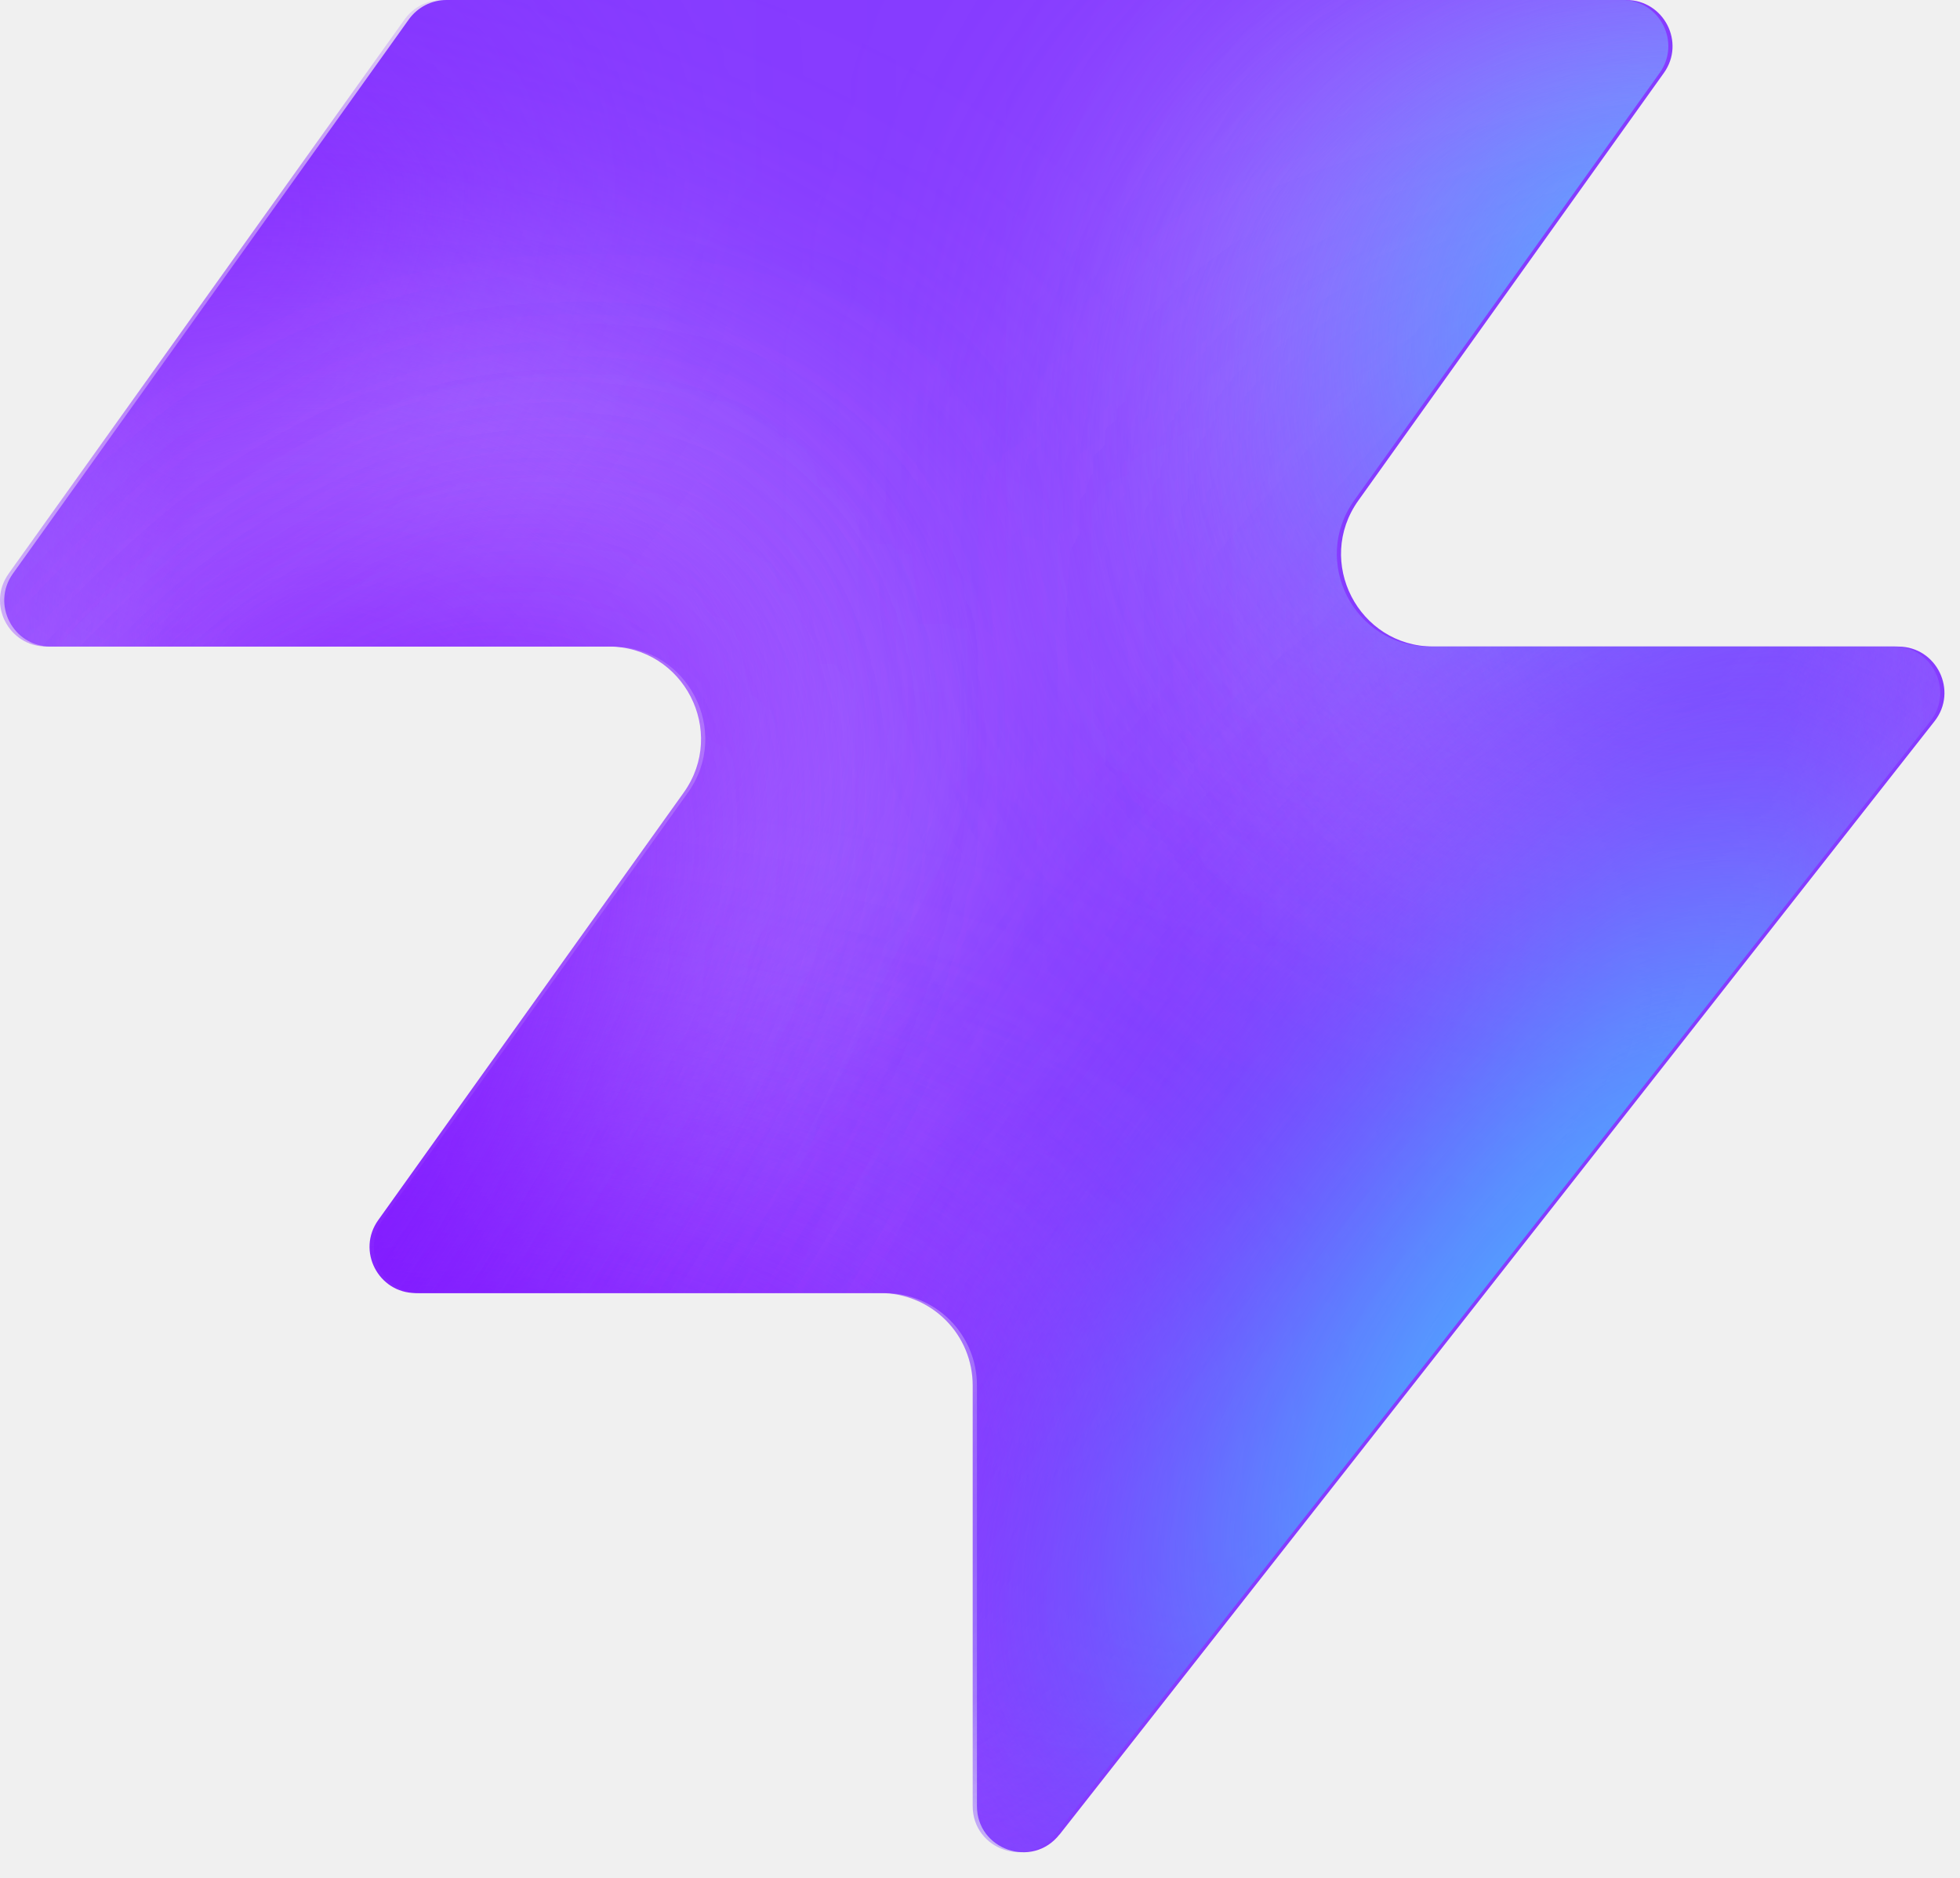
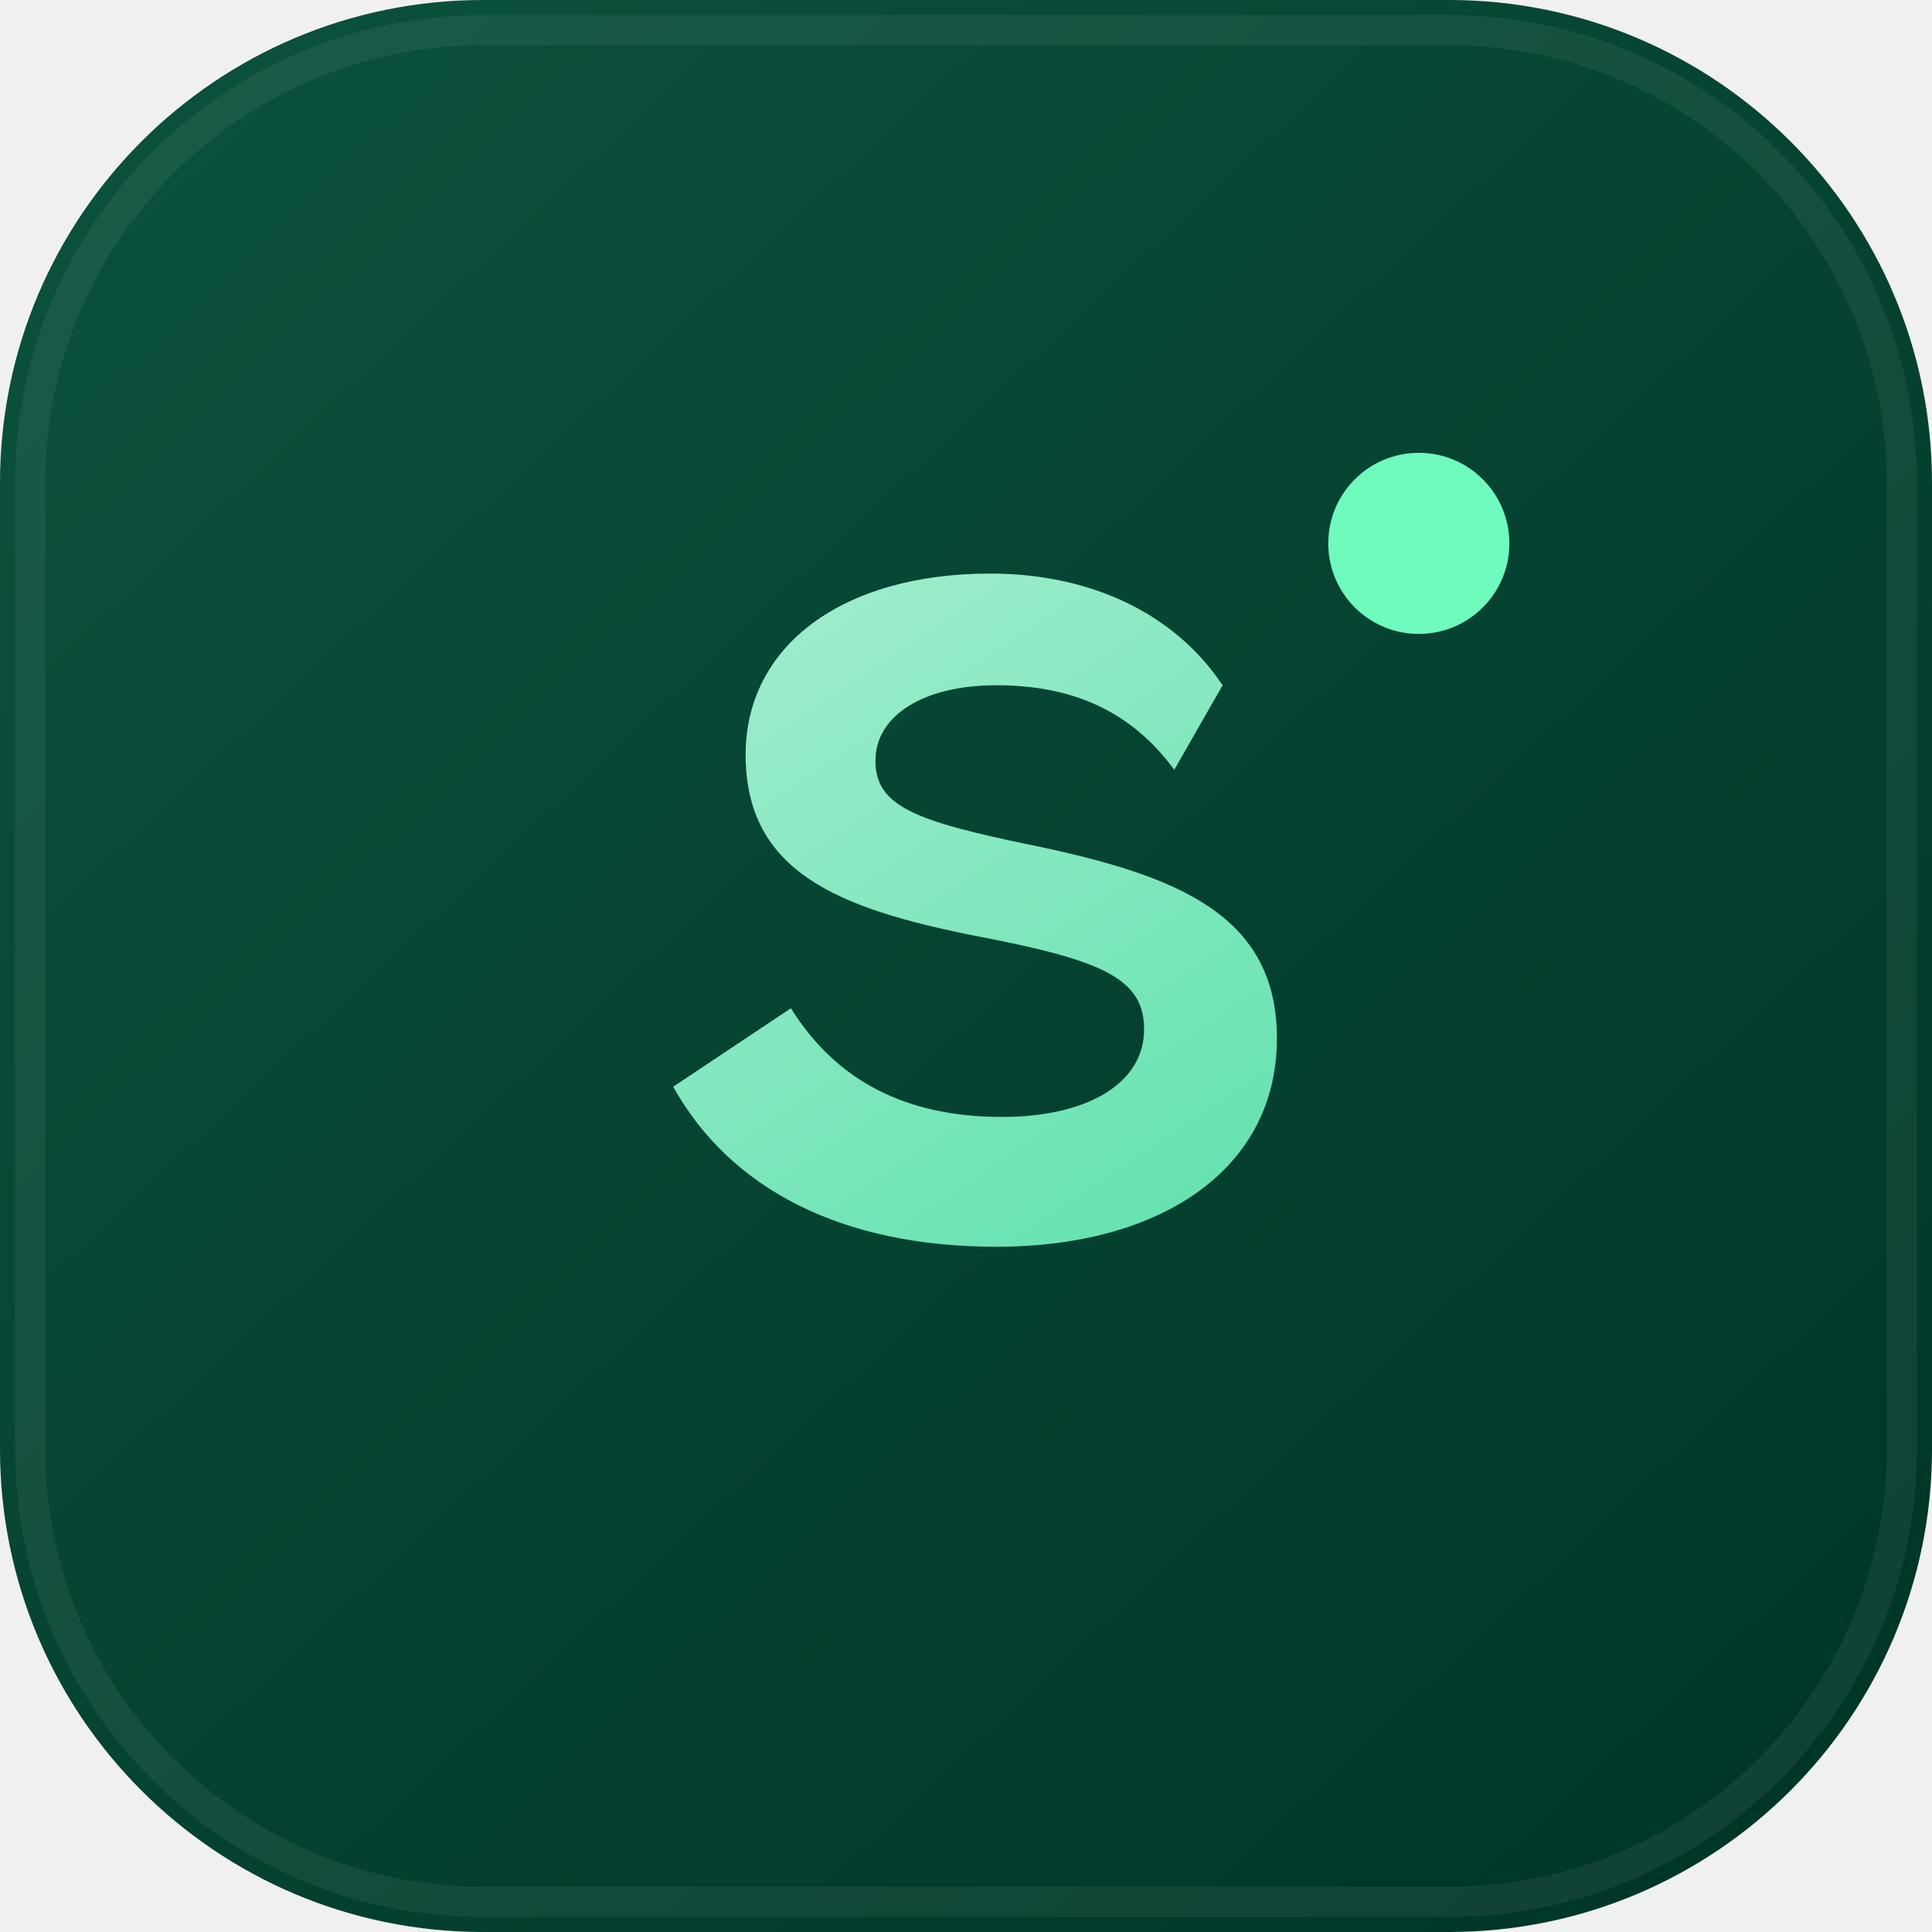
- <svg xmlns="http://www.w3.org/2000/svg" width="48" height="46" fill="none" viewBox="0 0 48 46">
-   <path fill="#863bff" d="M25.946 44.938c-.664.845-2.021.375-2.021-.698V33.937a2.26 2.26 0 0 0-2.262-2.262H10.287c-.92 0-1.456-1.04-.92-1.788l7.48-10.471c1.07-1.497 0-3.578-1.842-3.578H1.237c-.92 0-1.456-1.04-.92-1.788L10.013.474c.214-.297.556-.474.92-.474h28.894c.92 0 1.456 1.04.92 1.788l-7.48 10.471c-1.07 1.498 0 3.579 1.842 3.579h11.377c.943 0 1.473 1.088.89 1.83L25.947 44.94z" style="fill:#863bff;fill:color(display-p3 .525 .23 1);fill-opacity:1" />
-   <mask id="a" width="48" height="46" x="0" y="0" maskUnits="userSpaceOnUse" style="mask-type:alpha">
-     <path fill="#000" d="M25.842 44.938c-.664.844-2.021.375-2.021-.698V33.937a2.26 2.26 0 0 0-2.262-2.262H10.183c-.92 0-1.456-1.04-.92-1.788l7.48-10.471c1.07-1.498 0-3.579-1.842-3.579H1.133c-.92 0-1.456-1.04-.92-1.787L9.91.473c.214-.297.556-.474.92-.474h28.894c.92 0 1.456 1.04.92 1.788l-7.48 10.471c-1.07 1.498 0 3.578 1.842 3.578h11.377c.943 0 1.473 1.088.89 1.832L25.843 44.94z" style="fill:#000;fill-opacity:1" />
-   </mask>
-   <g mask="url(#a)">
-     <g filter="url(#b)">
-       <ellipse cx="5.508" cy="14.704" fill="#ede6ff" rx="5.508" ry="14.704" style="fill:#ede6ff;fill:color(display-p3 .927 .903 1);fill-opacity:1" transform="matrix(.00324 1 1 -.00324 -4.47 31.516)" />
-     </g>
-     <g filter="url(#c)">
-       <ellipse cx="10.399" cy="29.851" fill="#ede6ff" rx="10.399" ry="29.851" style="fill:#ede6ff;fill:color(display-p3 .927 .903 1);fill-opacity:1" transform="matrix(.00324 1 1 -.00324 -39.328 7.883)" />
-     </g>
-     <g filter="url(#d)">
-       <ellipse cx="5.508" cy="30.487" fill="#7e14ff" rx="5.508" ry="30.487" style="fill:#7e14ff;fill:color(display-p3 .492 .077 1);fill-opacity:1" transform="rotate(89.814 -25.913 -14.639)scale(1 -1)" />
-     </g>
-     <g filter="url(#e)">
-       <ellipse cx="5.508" cy="30.599" fill="#7e14ff" rx="5.508" ry="30.599" style="fill:#7e14ff;fill:color(display-p3 .492 .077 1);fill-opacity:1" transform="rotate(89.814 -32.644 -3.334)scale(1 -1)" />
-     </g>
-     <g filter="url(#f)">
-       <ellipse cx="5.508" cy="30.599" fill="#7e14ff" rx="5.508" ry="30.599" style="fill:#7e14ff;fill:color(display-p3 .492 .077 1);fill-opacity:1" transform="matrix(.00324 1 1 -.00324 -34.34 30.47)" />
-     </g>
-     <g filter="url(#g)">
-       <ellipse cx="14.072" cy="22.078" fill="#ede6ff" rx="14.072" ry="22.078" style="fill:#ede6ff;fill:color(display-p3 .927 .903 1);fill-opacity:1" transform="rotate(93.35 24.506 48.493)scale(-1 1)" />
-     </g>
-     <g filter="url(#h)">
-       <ellipse cx="3.47" cy="21.501" fill="#7e14ff" rx="3.47" ry="21.501" style="fill:#7e14ff;fill:color(display-p3 .492 .077 1);fill-opacity:1" transform="rotate(89.009 28.708 47.59)scale(-1 1)" />
-     </g>
-     <g filter="url(#i)">
-       <ellipse cx="3.47" cy="21.501" fill="#7e14ff" rx="3.47" ry="21.501" style="fill:#7e14ff;fill:color(display-p3 .492 .077 1);fill-opacity:1" transform="rotate(89.009 28.708 47.59)scale(-1 1)" />
-     </g>
-     <g filter="url(#j)">
-       <ellipse cx=".387" cy="8.972" fill="#7e14ff" rx="4.407" ry="29.108" style="fill:#7e14ff;fill:color(display-p3 .492 .077 1);fill-opacity:1" transform="rotate(39.51 .387 8.972)" />
-     </g>
-     <g filter="url(#k)">
-       <ellipse cx="47.523" cy="-6.092" fill="#7e14ff" rx="4.407" ry="29.108" style="fill:#7e14ff;fill:color(display-p3 .492 .077 1);fill-opacity:1" transform="rotate(37.892 47.523 -6.092)" />
-     </g>
-     <g filter="url(#l)">
-       <ellipse cx="41.412" cy="6.333" fill="#47bfff" rx="5.971" ry="9.665" style="fill:#47bfff;fill:color(display-p3 .28 .748 1);fill-opacity:1" transform="rotate(37.892 41.412 6.333)" />
-     </g>
-     <g filter="url(#m)">
-       <ellipse cx="-1.879" cy="38.332" fill="#7e14ff" rx="4.407" ry="29.108" style="fill:#7e14ff;fill:color(display-p3 .492 .077 1);fill-opacity:1" transform="rotate(37.892 -1.88 38.332)" />
-     </g>
-     <g filter="url(#n)">
-       <ellipse cx="-1.879" cy="38.332" fill="#7e14ff" rx="4.407" ry="29.108" style="fill:#7e14ff;fill:color(display-p3 .492 .077 1);fill-opacity:1" transform="rotate(37.892 -1.88 38.332)" />
-     </g>
-     <g filter="url(#o)">
-       <ellipse cx="35.651" cy="29.907" fill="#7e14ff" rx="4.407" ry="29.108" style="fill:#7e14ff;fill:color(display-p3 .492 .077 1);fill-opacity:1" transform="rotate(37.892 35.651 29.907)" />
-     </g>
-     <g filter="url(#p)">
-       <ellipse cx="38.418" cy="32.4" fill="#47bfff" rx="5.971" ry="15.297" style="fill:#47bfff;fill:color(display-p3 .28 .748 1);fill-opacity:1" transform="rotate(37.892 38.418 32.4)" />
-     </g>
-   </g>
+ <svg xmlns="http://www.w3.org/2000/svg" width="64" height="64" viewBox="0 0 64 64">
  <defs>
-     <filter id="b" width="60.045" height="41.654" x="-19.77" y="16.149" color-interpolation-filters="sRGB" filterUnits="userSpaceOnUse">
-       <feFlood flood-opacity="0" result="BackgroundImageFix" />
-       <feBlend in="SourceGraphic" in2="BackgroundImageFix" result="shape" />
-       <feGaussianBlur result="effect1_foregroundBlur_2002_17158" stdDeviation="7.659" />
-     </filter>
-     <filter id="c" width="90.34" height="51.437" x="-54.613" y="-7.533" color-interpolation-filters="sRGB" filterUnits="userSpaceOnUse">
-       <feFlood flood-opacity="0" result="BackgroundImageFix" />
-       <feBlend in="SourceGraphic" in2="BackgroundImageFix" result="shape" />
-       <feGaussianBlur result="effect1_foregroundBlur_2002_17158" stdDeviation="7.659" />
-     </filter>
-     <filter id="d" width="79.355" height="29.4" x="-49.64" y="2.03" color-interpolation-filters="sRGB" filterUnits="userSpaceOnUse">
-       <feFlood flood-opacity="0" result="BackgroundImageFix" />
-       <feBlend in="SourceGraphic" in2="BackgroundImageFix" result="shape" />
-       <feGaussianBlur result="effect1_foregroundBlur_2002_17158" stdDeviation="4.596" />
-     </filter>
-     <filter id="e" width="79.579" height="29.4" x="-45.045" y="20.029" color-interpolation-filters="sRGB" filterUnits="userSpaceOnUse">
-       <feFlood flood-opacity="0" result="BackgroundImageFix" />
-       <feBlend in="SourceGraphic" in2="BackgroundImageFix" result="shape" />
-       <feGaussianBlur result="effect1_foregroundBlur_2002_17158" stdDeviation="4.596" />
-     </filter>
-     <filter id="f" width="79.579" height="29.4" x="-43.513" y="21.178" color-interpolation-filters="sRGB" filterUnits="userSpaceOnUse">
-       <feFlood flood-opacity="0" result="BackgroundImageFix" />
-       <feBlend in="SourceGraphic" in2="BackgroundImageFix" result="shape" />
-       <feGaussianBlur result="effect1_foregroundBlur_2002_17158" stdDeviation="4.596" />
-     </filter>
-     <filter id="g" width="74.749" height="58.852" x="15.756" y="-17.901" color-interpolation-filters="sRGB" filterUnits="userSpaceOnUse">
-       <feFlood flood-opacity="0" result="BackgroundImageFix" />
-       <feBlend in="SourceGraphic" in2="BackgroundImageFix" result="shape" />
-       <feGaussianBlur result="effect1_foregroundBlur_2002_17158" stdDeviation="7.659" />
-     </filter>
-     <filter id="h" width="61.377" height="25.362" x="23.548" y="2.284" color-interpolation-filters="sRGB" filterUnits="userSpaceOnUse">
-       <feFlood flood-opacity="0" result="BackgroundImageFix" />
-       <feBlend in="SourceGraphic" in2="BackgroundImageFix" result="shape" />
-       <feGaussianBlur result="effect1_foregroundBlur_2002_17158" stdDeviation="4.596" />
-     </filter>
-     <filter id="i" width="61.377" height="25.362" x="23.548" y="2.284" color-interpolation-filters="sRGB" filterUnits="userSpaceOnUse">
-       <feFlood flood-opacity="0" result="BackgroundImageFix" />
-       <feBlend in="SourceGraphic" in2="BackgroundImageFix" result="shape" />
-       <feGaussianBlur result="effect1_foregroundBlur_2002_17158" stdDeviation="4.596" />
-     </filter>
-     <filter id="j" width="56.045" height="63.649" x="-27.636" y="-22.853" color-interpolation-filters="sRGB" filterUnits="userSpaceOnUse">
-       <feFlood flood-opacity="0" result="BackgroundImageFix" />
-       <feBlend in="SourceGraphic" in2="BackgroundImageFix" result="shape" />
-       <feGaussianBlur result="effect1_foregroundBlur_2002_17158" stdDeviation="4.596" />
-     </filter>
-     <filter id="k" width="54.814" height="64.646" x="20.116" y="-38.415" color-interpolation-filters="sRGB" filterUnits="userSpaceOnUse">
-       <feFlood flood-opacity="0" result="BackgroundImageFix" />
-       <feBlend in="SourceGraphic" in2="BackgroundImageFix" result="shape" />
-       <feGaussianBlur result="effect1_foregroundBlur_2002_17158" stdDeviation="4.596" />
-     </filter>
-     <filter id="l" width="33.541" height="35.313" x="24.641" y="-11.323" color-interpolation-filters="sRGB" filterUnits="userSpaceOnUse">
-       <feFlood flood-opacity="0" result="BackgroundImageFix" />
-       <feBlend in="SourceGraphic" in2="BackgroundImageFix" result="shape" />
-       <feGaussianBlur result="effect1_foregroundBlur_2002_17158" stdDeviation="4.596" />
-     </filter>
-     <filter id="m" width="54.814" height="64.646" x="-29.286" y="6.009" color-interpolation-filters="sRGB" filterUnits="userSpaceOnUse">
-       <feFlood flood-opacity="0" result="BackgroundImageFix" />
-       <feBlend in="SourceGraphic" in2="BackgroundImageFix" result="shape" />
-       <feGaussianBlur result="effect1_foregroundBlur_2002_17158" stdDeviation="4.596" />
-     </filter>
-     <filter id="n" width="54.814" height="64.646" x="-29.286" y="6.009" color-interpolation-filters="sRGB" filterUnits="userSpaceOnUse">
-       <feFlood flood-opacity="0" result="BackgroundImageFix" />
-       <feBlend in="SourceGraphic" in2="BackgroundImageFix" result="shape" />
-       <feGaussianBlur result="effect1_foregroundBlur_2002_17158" stdDeviation="4.596" />
-     </filter>
-     <filter id="o" width="54.814" height="64.646" x="8.244" y="-2.416" color-interpolation-filters="sRGB" filterUnits="userSpaceOnUse">
-       <feFlood flood-opacity="0" result="BackgroundImageFix" />
-       <feBlend in="SourceGraphic" in2="BackgroundImageFix" result="shape" />
-       <feGaussianBlur result="effect1_foregroundBlur_2002_17158" stdDeviation="4.596" />
-     </filter>
-     <filter id="p" width="39.409" height="43.623" x="18.713" y="10.588" color-interpolation-filters="sRGB" filterUnits="userSpaceOnUse">
-       <feFlood flood-opacity="0" result="BackgroundImageFix" />
-       <feBlend in="SourceGraphic" in2="BackgroundImageFix" result="shape" />
-       <feGaussianBlur result="effect1_foregroundBlur_2002_17158" stdDeviation="4.596" />
-     </filter>
+     <linearGradient id="bg" x1="4" y1="2" x2="60" y2="62" gradientUnits="userSpaceOnUse">
+       <stop offset="0" stop-color="#0b513d" />
+       <stop offset="1" stop-color="#003527" />
+     </linearGradient>
+     <linearGradient id="letter" x1="20" y1="14" x2="44" y2="50" gradientUnits="userSpaceOnUse">
+       <stop offset="0" stop-color="#b0f0d6" />
+       <stop offset="1" stop-color="#4edea3" />
+     </linearGradient>
  </defs>
+   <rect width="64" height="64" rx="16" fill="url(#bg)" />
+   <rect x="1" y="1" width="62" height="62" rx="15" fill="none" stroke="#ffffff" stroke-opacity="0.06" />
+   <path d="M40.5 22.7c-1.6-2.4-4.4-3.7-7.7-3.7-4.9 0-8.1 2.4-8.1 6 0 3.9 3.1 5.1 7.6 6 4.2.8 5.6 1.4 5.6 3.1 0 1.8-1.9 2.9-4.7 2.9-3.2 0-5.5-1.2-7-3.6l-3.9 2.6c1.9 3.4 5.6 5.3 10.7 5.3 5.5 0 9.3-2.6 9.3-6.9 0-4.1-3.3-5.4-8.1-6.4-3.9-.8-5.2-1.3-5.2-2.8 0-1.5 1.6-2.5 4-2.5 2.6 0 4.5.9 5.9 2.8z" fill="url(#letter)" />
+   <circle cx="47" cy="18" r="3" fill="#6ffbbe" />
</svg>
